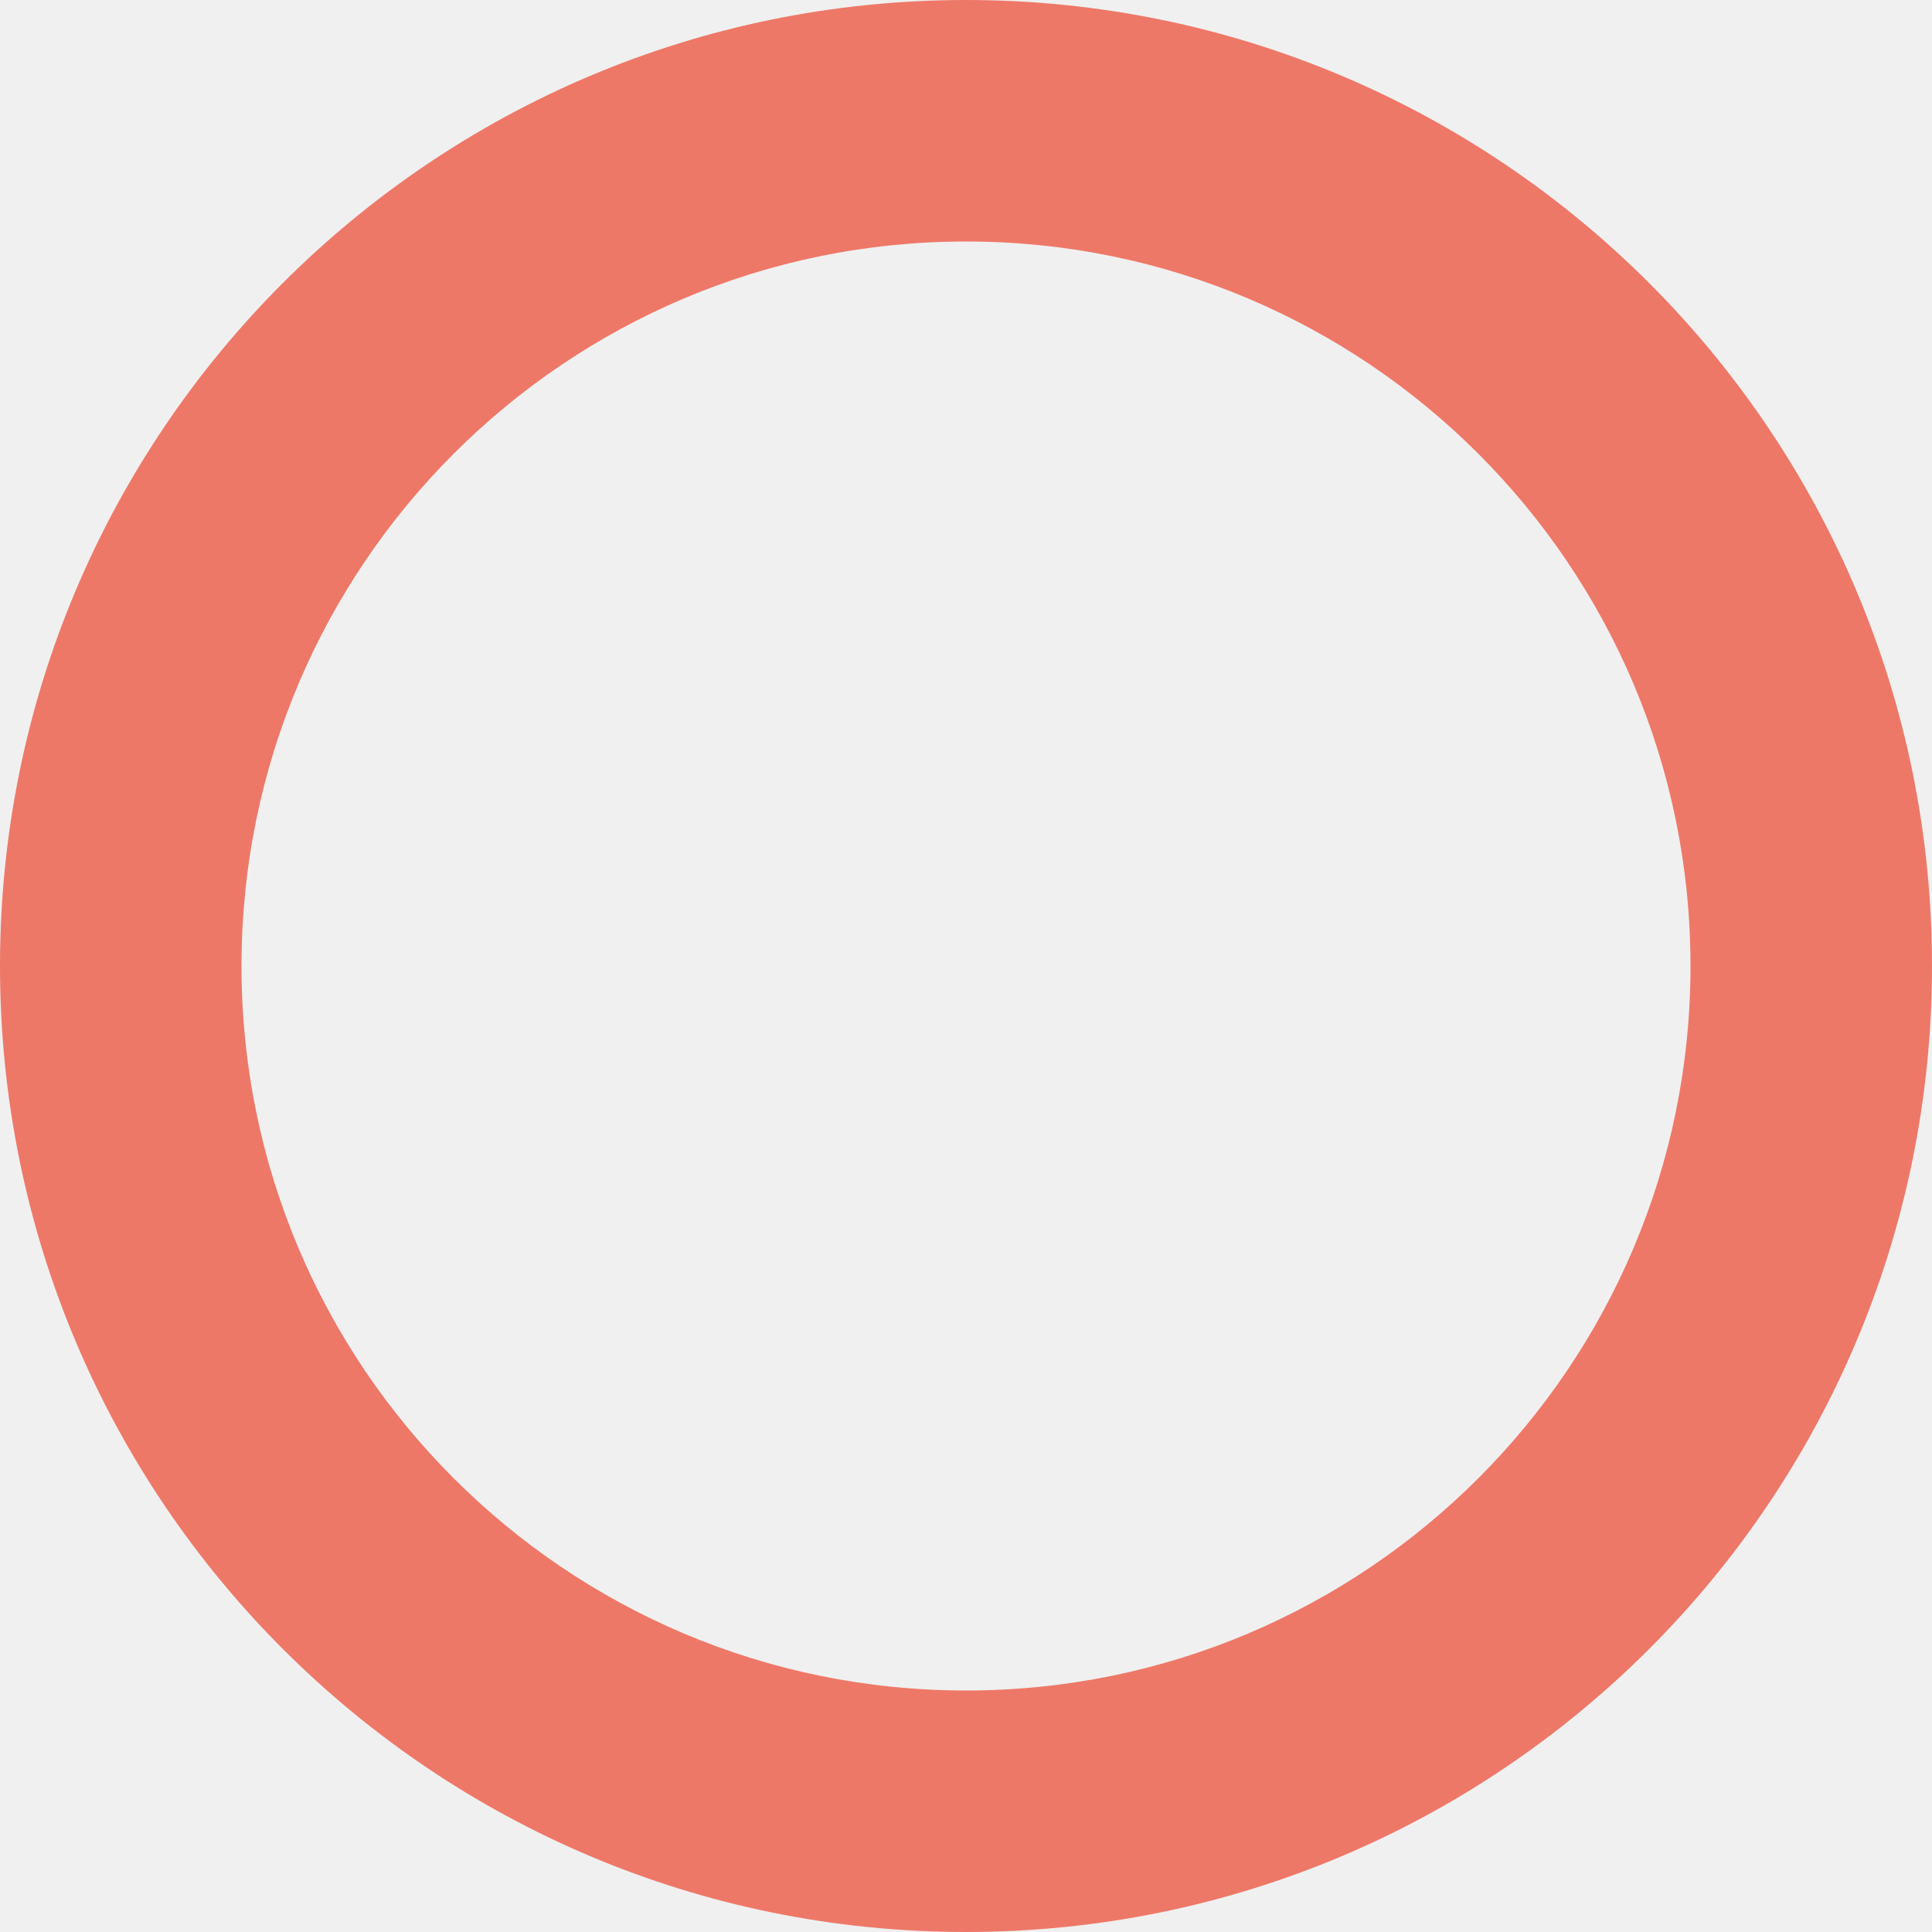
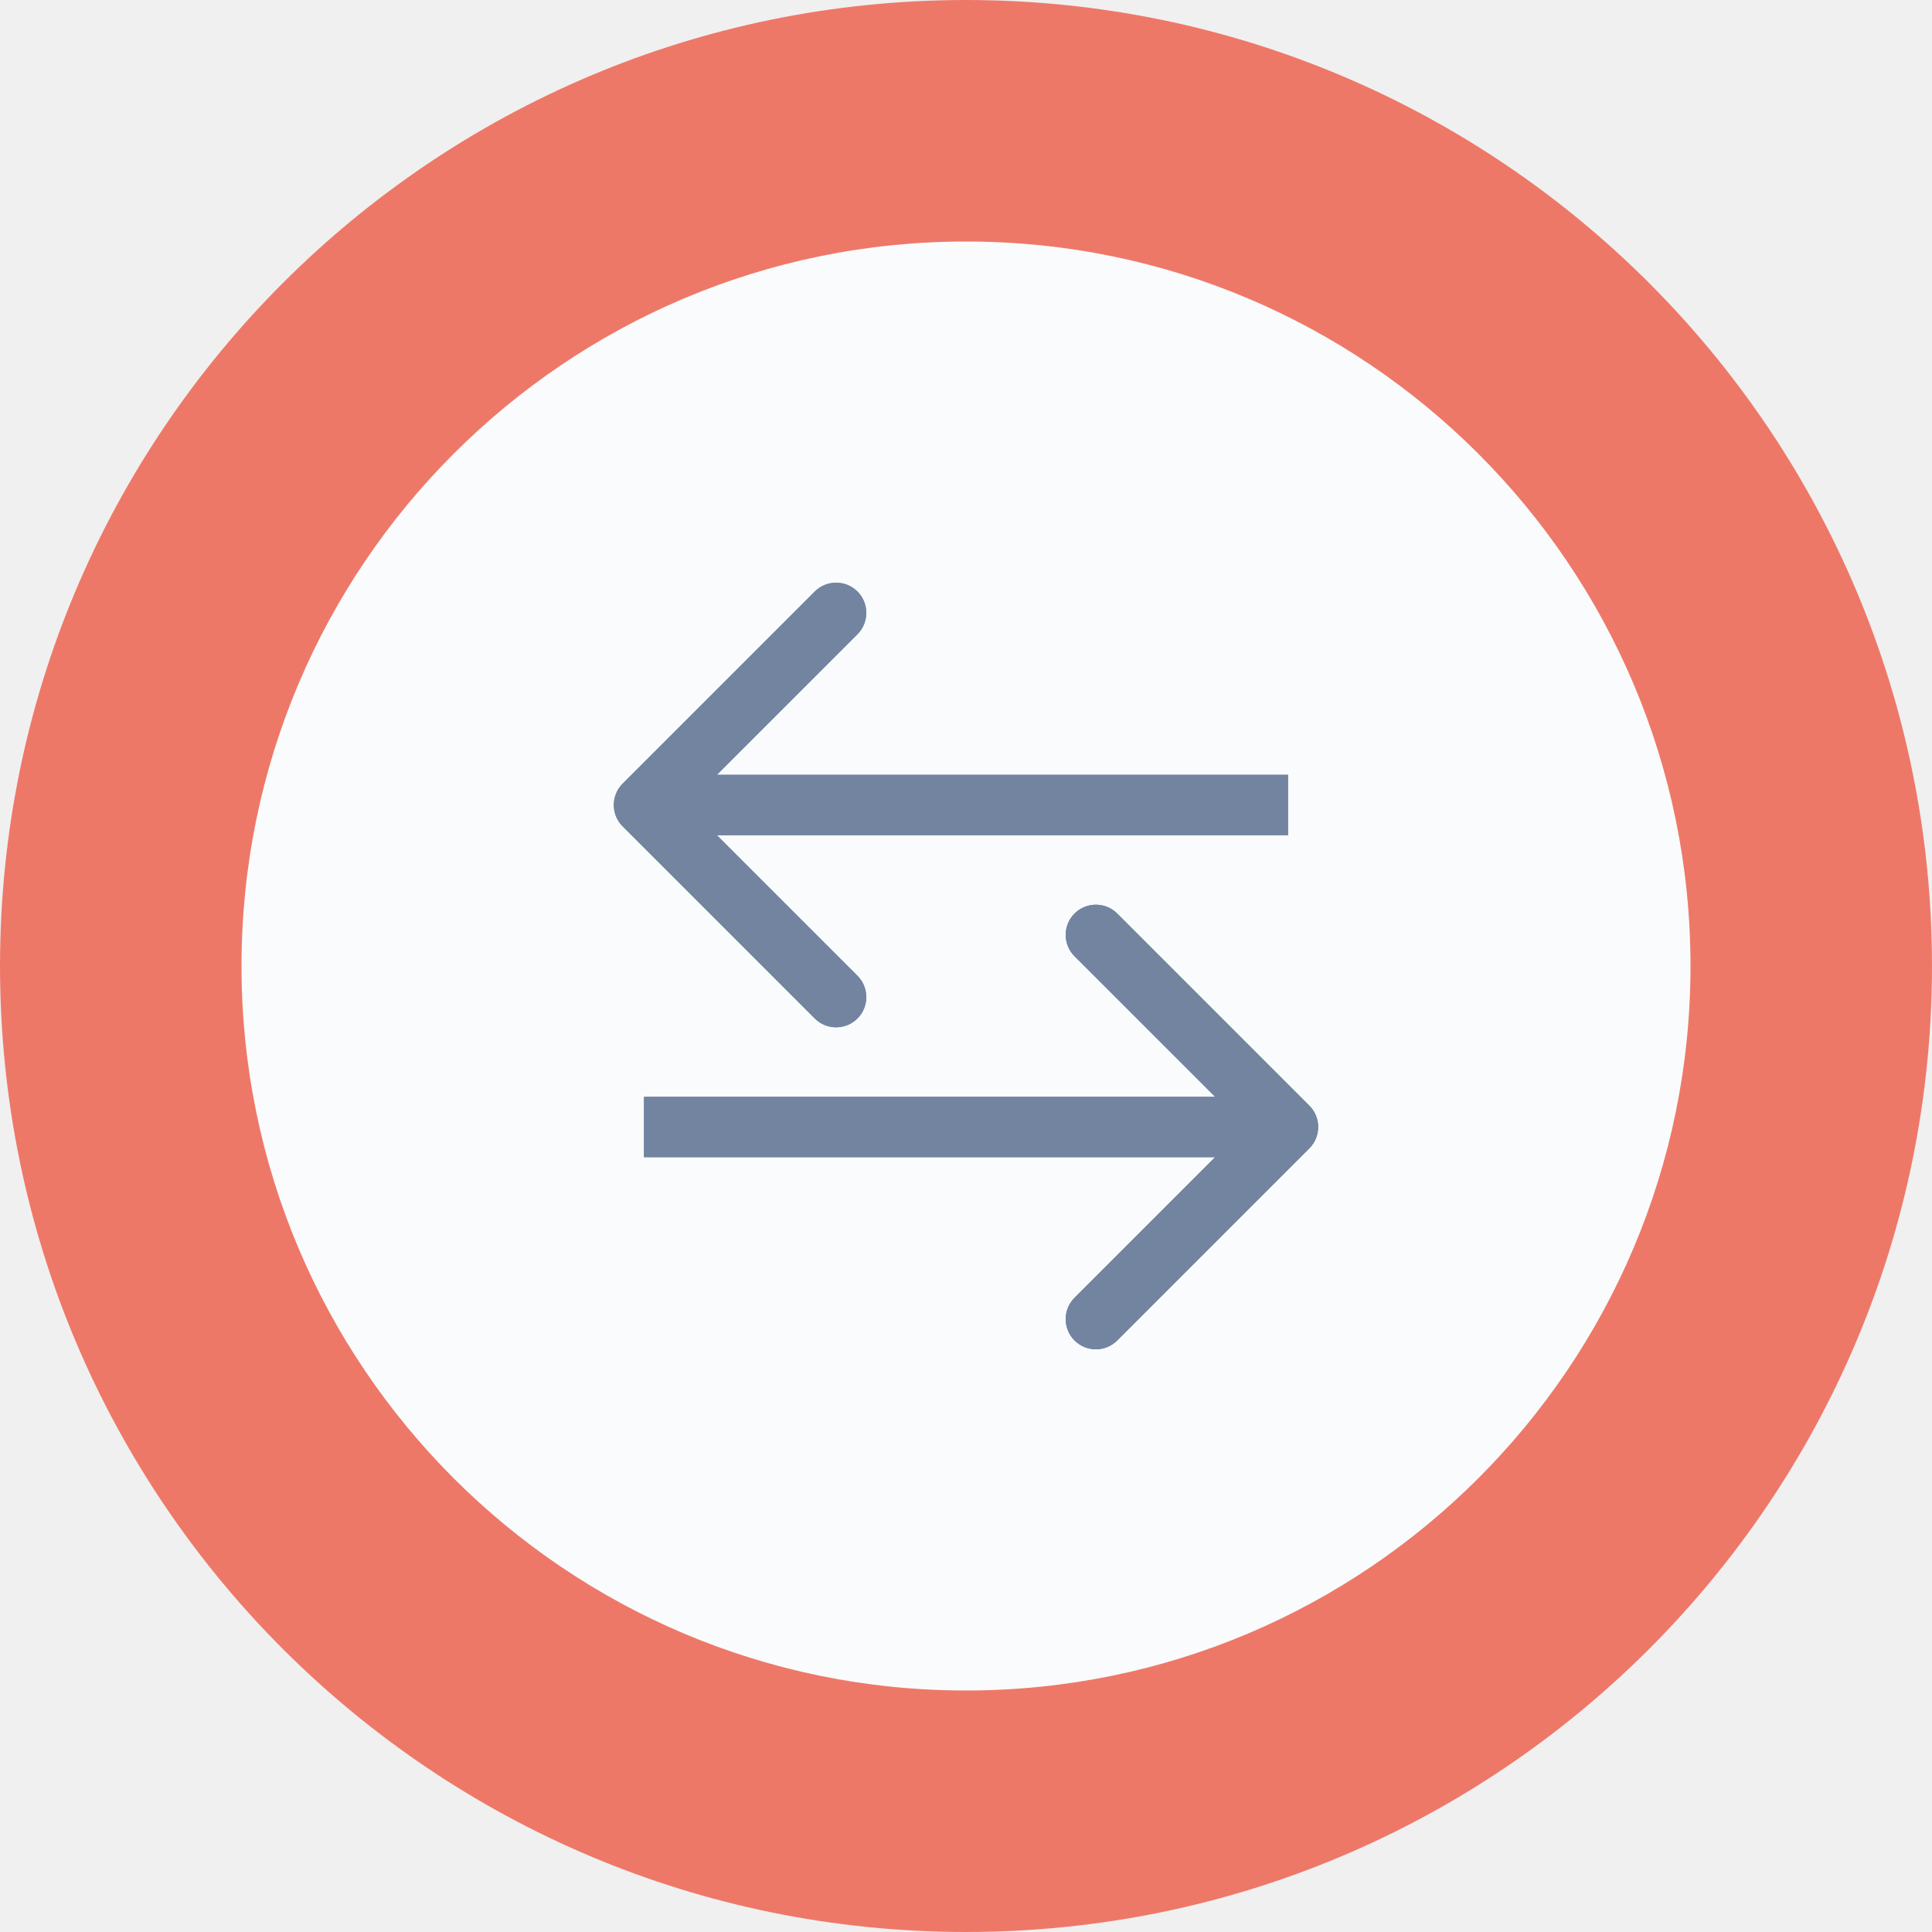
- <svg xmlns="http://www.w3.org/2000/svg" width="96" height="96" viewBox="0 0 96 96" fill="none">
+ <svg xmlns="http://www.w3.org/2000/svg" width="60" height="60" viewBox="0 0 96 96" fill="none">
+   <path d="M96 48C96 74.51 74.51 96 48 96C21.49 96 0 74.51 0 48C0 21.49 21.49 0 48 0C74.51 0 96 21.49 96 48Z" fill="#F9FBFD" />
  <path d="M96 48C96 74.51 74.51 96 48 96C21.49 96 0 74.51 0 48C0 21.49 21.49 0 48 0C74.51 0 96 21.49 96 48ZM12 48C12 67.882 28.118 84 48 84C67.882 84 84 67.882 84 48C84 28.118 67.882 12 48 12C28.118 12 12 28.118 12 48Z" fill="url(#paint0_angular)" />
+   <mask id="path-3-inside-1" fill="white">
+     <path fill-rule="evenodd" clip-rule="evenodd" d="M40.485 50.607L30.939 41.061C30.354 40.475 30.354 39.525 30.939 38.939L40.485 29.393C41.071 28.808 42.021 28.808 42.607 29.393C43.192 29.979 43.192 30.929 42.607 31.515L35.621 38.5L64 38.5L64 41.5L35.621 41.5L42.607 48.485C43.192 49.071 43.192 50.021 42.607 50.607C42.021 51.192 41.071 51.192 40.485 50.607Z" />
+   </mask>
+   <path fill-rule="evenodd" clip-rule="evenodd" d="M40.485 50.607L30.939 41.061C30.354 40.475 30.354 39.525 30.939 38.939L40.485 29.393C41.071 28.808 42.021 28.808 42.607 29.393C43.192 29.979 43.192 30.929 42.607 31.515L35.621 38.5L64 38.5L64 41.5L35.621 41.5L42.607 48.485C43.192 49.071 43.192 50.021 42.607 50.607C42.021 51.192 41.071 51.192 40.485 50.607Z" fill="#7284A0" />
+   <path d="M30.939 41.061L28.818 43.182L28.818 43.182L30.939 41.061ZM40.485 50.607L42.607 48.485L40.485 50.607ZM30.939 38.939L28.818 36.818L28.818 36.818L30.939 38.939ZM35.621 38.5L33.5 36.379L28.379 41.5L35.621 41.5L35.621 38.5ZM64 38.5L67 38.5L67 35.5L64 35.5L64 38.5ZM64 41.5L64 44.5L67 44.5L67 41.5L64 41.5ZM35.621 41.5L35.621 38.5L28.379 38.5L33.5 43.621L35.621 41.5ZM42.607 48.485L40.485 50.607V50.607L42.607 48.485ZM28.818 43.182L38.364 52.728L42.607 48.485L33.061 38.939L28.818 43.182ZM28.818 36.818C27.061 38.575 27.061 41.425 28.818 43.182L33.061 38.939C33.646 39.525 33.646 40.475 33.061 41.061L28.818 36.818ZM38.364 27.272L28.818 36.818L33.061 41.061L42.607 31.515L38.364 27.272ZM44.728 27.272C42.971 25.515 40.121 25.515 38.364 27.272L42.607 31.515C42.021 32.1 41.071 32.1 40.485 31.515L44.728 27.272ZM44.728 33.636C46.485 31.879 46.485 29.029 44.728 27.272L40.485 31.515C39.9 30.929 39.9 29.979 40.485 29.393L44.728 33.636ZM37.743 40.621L44.728 33.636L40.485 29.393L33.5 36.379L37.743 40.621ZM64 35.5L35.621 35.5L35.621 41.5L64 41.5L64 35.5ZM67 41.5L67 38.5L61 38.5L61 41.5L67 41.5ZM35.621 44.5L64 44.5L64 38.5L35.621 38.5L35.621 44.5ZM44.728 46.364L37.743 39.379L33.5 43.621L40.485 50.607L44.728 46.364ZM44.728 52.728C46.485 50.971 46.485 48.121 44.728 46.364L40.485 50.607C39.9 50.021 39.9 49.071 40.485 48.485L44.728 52.728ZM38.364 52.728C40.121 54.485 42.971 54.485 44.728 52.728L40.485 48.485C41.071 47.899 42.021 47.899 42.607 48.485L38.364 52.728Z" fill="#7284A0" mask="url(#path-3-inside-1)" />
+   <mask id="path-5-inside-2" fill="white">
+     <path fill-rule="evenodd" clip-rule="evenodd" d="M55.515 45.393L65.061 54.939C65.646 55.525 65.646 56.475 65.061 57.061L55.515 66.607C54.929 67.192 53.979 67.192 53.393 66.607C52.808 66.021 52.808 65.071 53.393 64.485L60.379 57.5L32 57.5L32 54.5L60.379 54.5L53.393 47.515C52.808 46.929 52.808 45.979 53.393 45.393C53.979 44.808 54.929 44.808 55.515 45.393Z" />
+   </mask>
+   <path fill-rule="evenodd" clip-rule="evenodd" d="M55.515 45.393L65.061 54.939C65.646 55.525 65.646 56.475 65.061 57.061L55.515 66.607C54.929 67.192 53.979 67.192 53.393 66.607C52.808 66.021 52.808 65.071 53.393 64.485L60.379 57.5L32 57.5L32 54.5L60.379 54.5L53.393 47.515C52.808 46.929 52.808 45.979 53.393 45.393C53.979 44.808 54.929 44.808 55.515 45.393Z" fill="#7284A0" />
+   <path d="M65.061 54.939L67.182 52.818L67.182 52.818L65.061 54.939ZM55.515 45.393L53.393 47.515L55.515 45.393ZM65.061 57.061L67.182 59.182L67.182 59.182L65.061 57.061ZM60.379 57.5L62.5 59.621L67.621 54.5L60.379 54.5L60.379 57.5ZM32 57.5L29 57.5L29 60.5L32 60.5L32 57.5ZM32 54.5L32 51.5L29 51.5L29 54.5L32 54.5ZM60.379 54.5L60.379 57.5L67.621 57.5L62.5 52.379L60.379 54.5ZM53.393 47.515L55.515 45.393V45.393L53.393 47.515ZM67.182 52.818L57.636 43.272L53.393 47.515L62.939 57.061L67.182 52.818ZM67.182 59.182C68.939 57.425 68.939 54.575 67.182 52.818L62.939 57.061C62.354 56.475 62.354 55.525 62.939 54.939L67.182 59.182ZM57.636 68.728L67.182 59.182L62.939 54.939L53.393 64.485L57.636 68.728ZM51.272 68.728C53.029 70.485 55.879 70.485 57.636 68.728L53.393 64.485C53.979 63.9 54.929 63.9 55.515 64.485L51.272 68.728ZM51.272 62.364C49.515 64.121 49.515 66.971 51.272 68.728L55.515 64.485C56.1 65.071 56.1 66.021 55.515 66.607L51.272 62.364ZM58.257 55.379L51.272 62.364L55.515 66.607L62.5 59.621L58.257 55.379ZM32 60.5L60.379 60.5L60.379 54.5L32 54.5L32 60.5ZM29 54.5L29 57.5L35 57.5L35 54.5L29 54.5ZM60.379 51.5L32 51.5L32 57.5L60.379 57.5L60.379 51.5ZM51.272 49.636L58.257 56.621L62.5 52.379L55.515 45.393L51.272 49.636ZM51.272 43.272C49.515 45.029 49.515 47.879 51.272 49.636L55.515 45.393C56.1 45.979 56.1 46.929 55.515 47.515L51.272 43.272ZM57.636 43.272C55.879 41.515 53.029 41.515 51.272 43.272L55.515 47.515C54.929 48.1 53.979 48.1 53.393 47.515L57.636 43.272Z" fill="#7284A0" mask="url(#path-5-inside-2)" />
  <defs>
    <radialGradient id="paint0_angular" cx="0" cy="0" r="1" gradientUnits="userSpaceOnUse" gradientTransform="translate(48 48) rotate(-135) scale(29.6985)">
      <stop offset="0.126" stop-color="#DEDB8E" />
      <stop offset="0.376" stop-color="#4B62C1" />
      <stop offset="0.625" stop-color="#5ADF57" />
      <stop offset="0.876" stop-color="#EE7868" />
    </radialGradient>
  </defs>
</svg>
